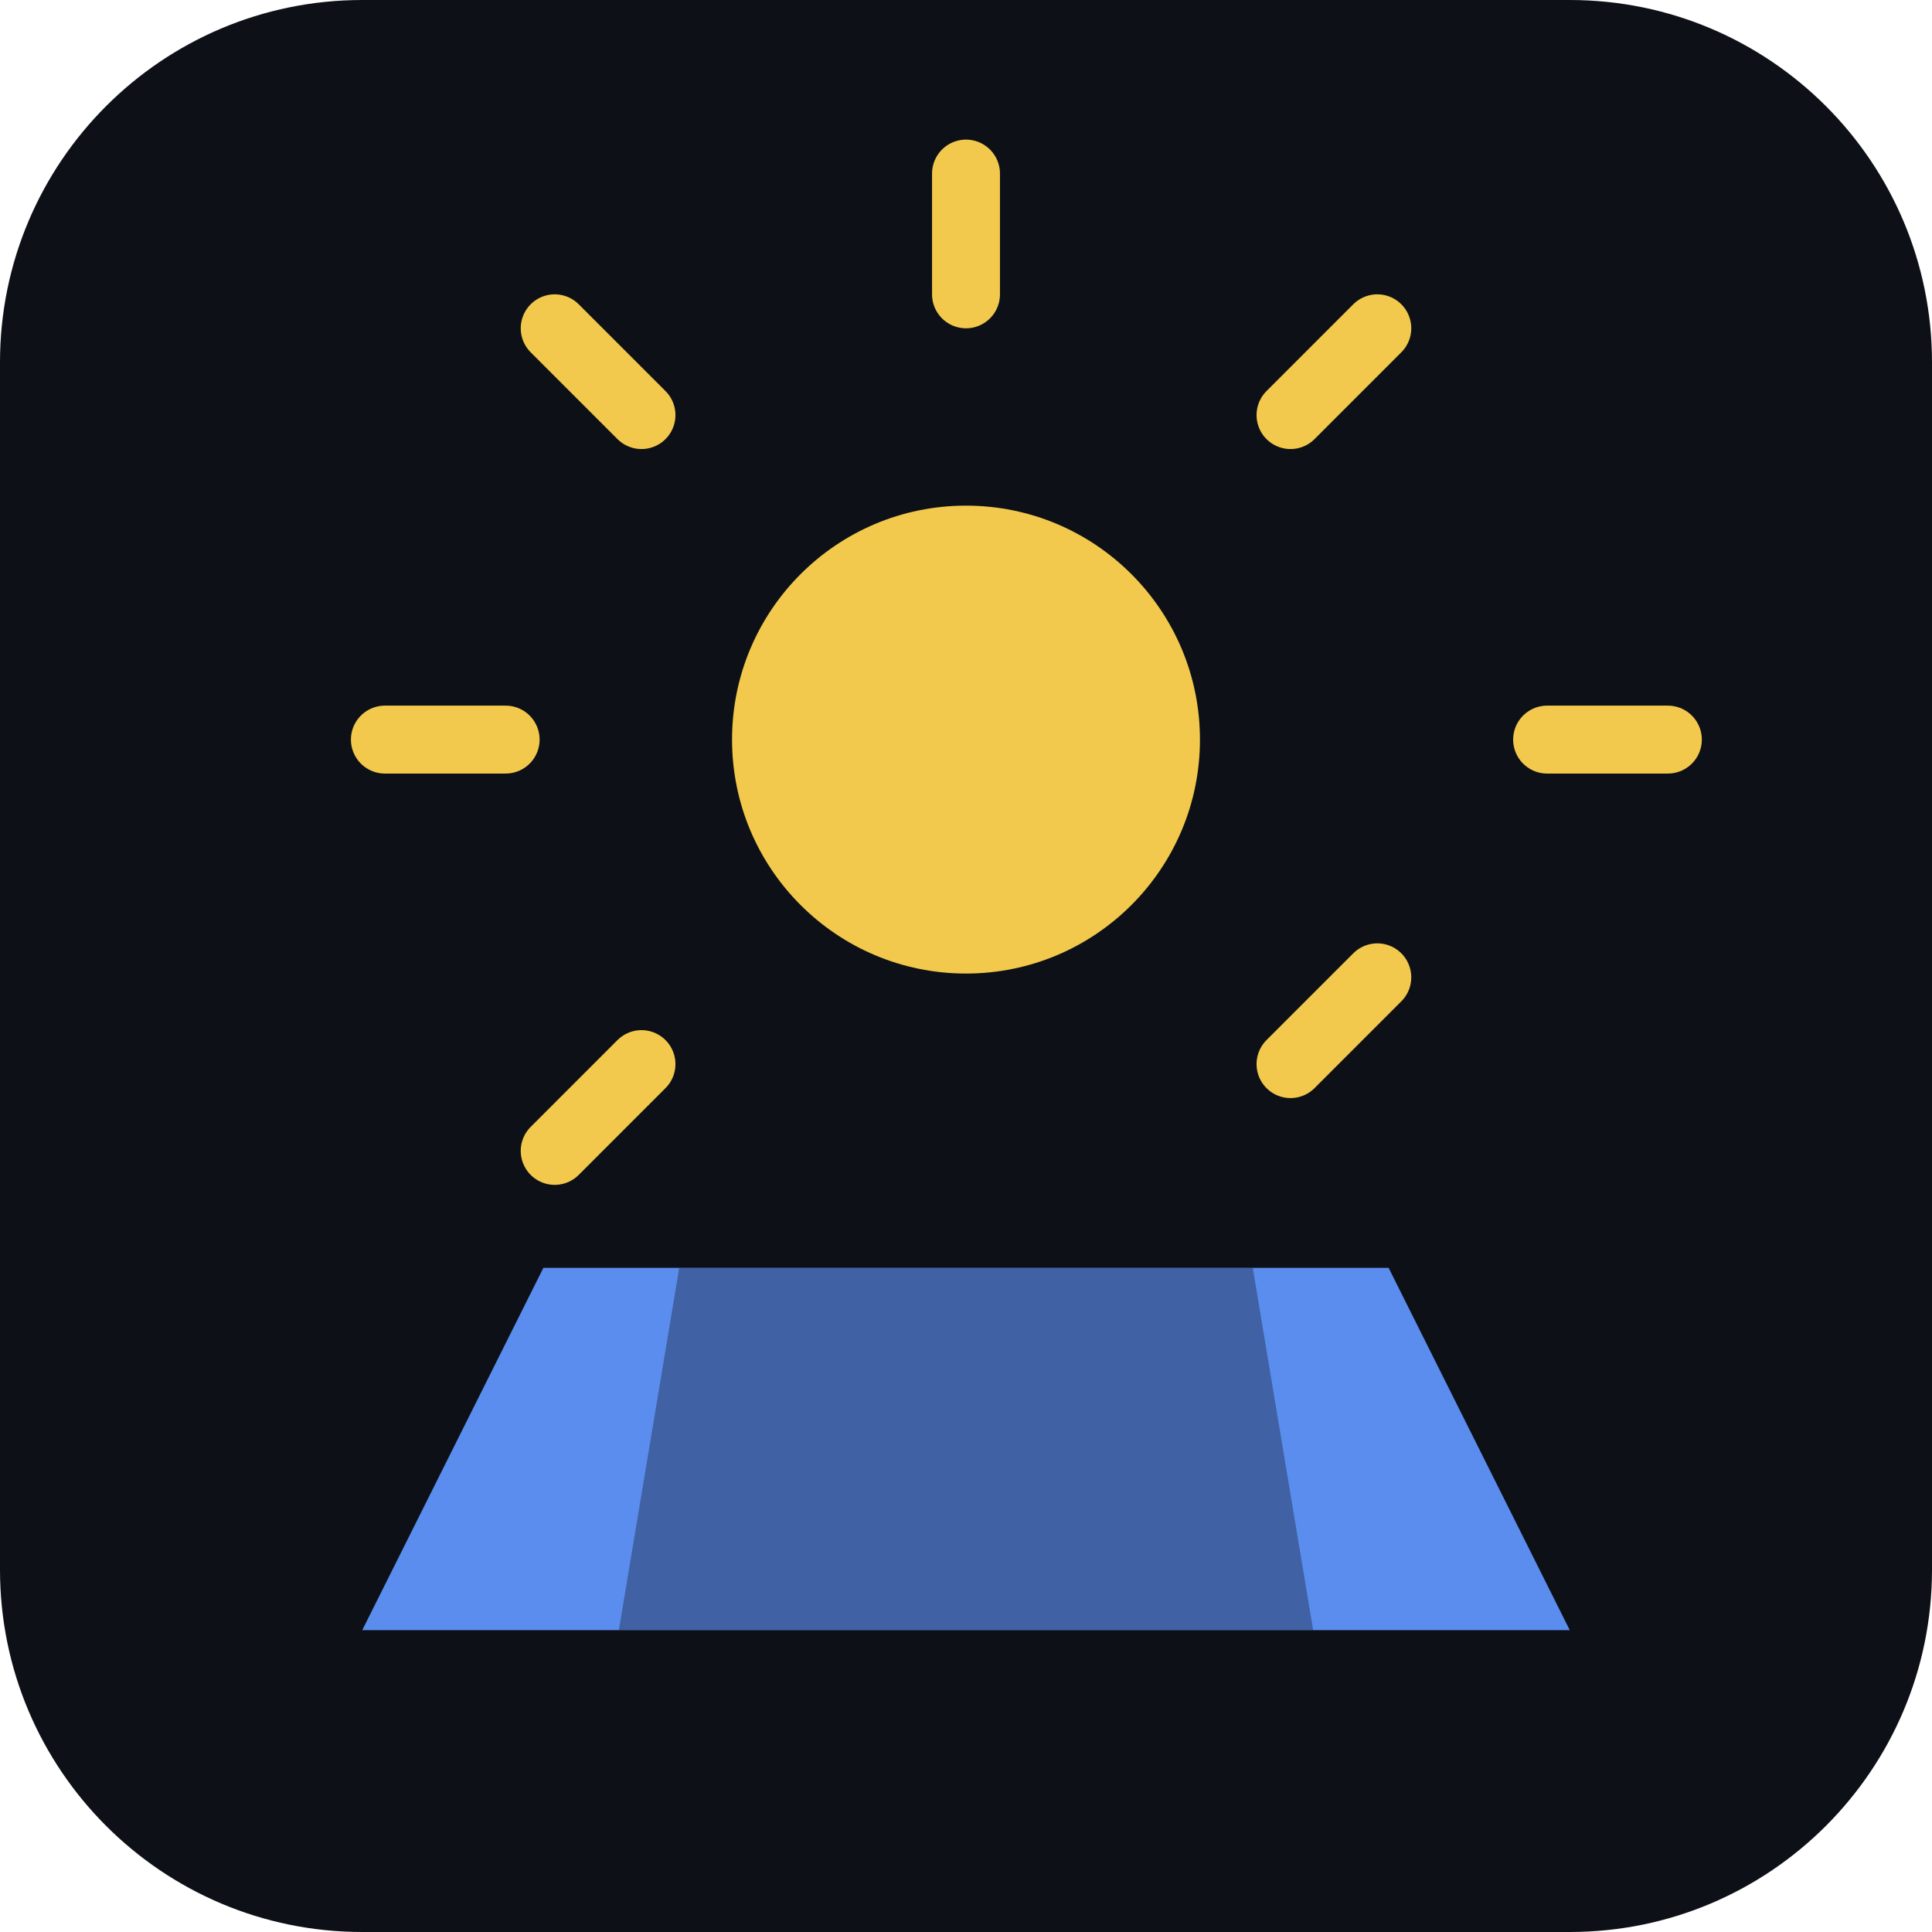
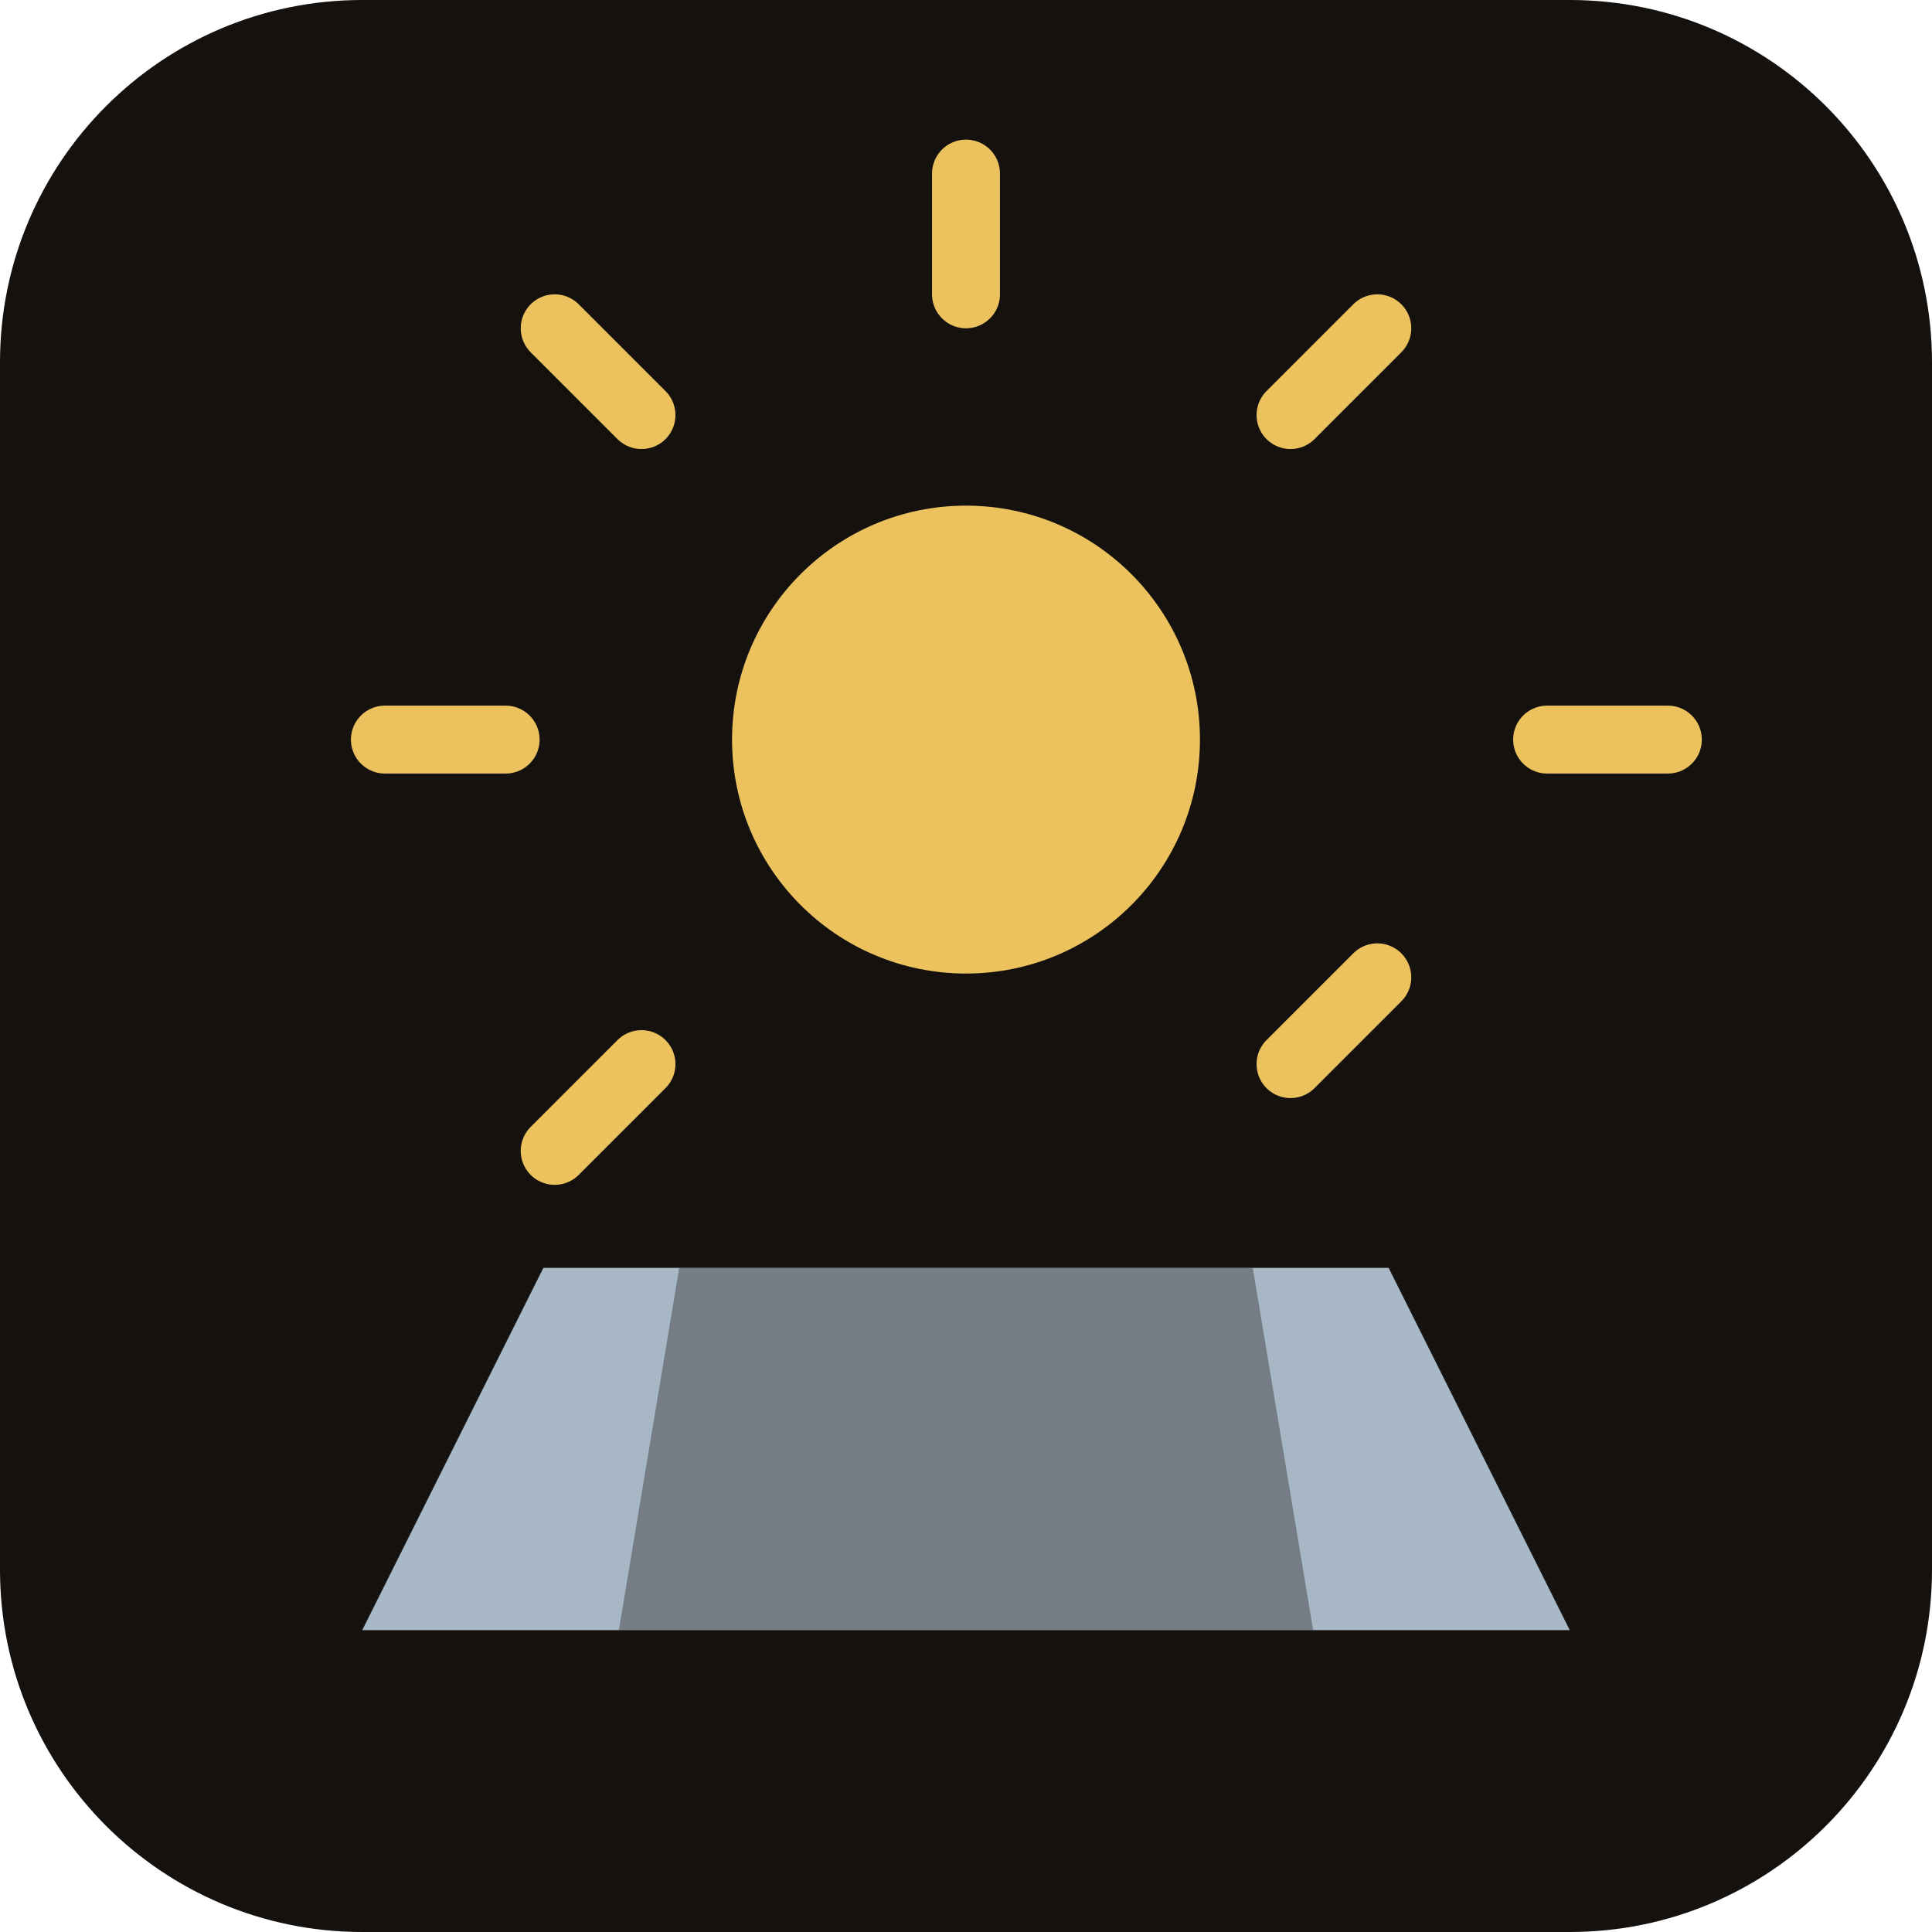
<svg xmlns="http://www.w3.org/2000/svg" viewBox="0 0 512 512" role="img" aria-label="Solar Monitor">
-   <rect width="512" height="512" rx="96" fill="#0d1117" />
-   <circle cx="256" cy="196" r="62" fill="#f2c94c" />
-   <g stroke="#f2c94c" stroke-width="18" stroke-linecap="round">
+   <rect width="512" height="512" rx="96" fill="#14110E" />
+   <circle cx="256" cy="196" r="62" fill="#EBC25E" />
+   <g stroke="#EBC25E" stroke-width="18" stroke-linecap="round">
    <path d="M256 78v-32M256 346v32M134 196h-32M410 196h32M170 110l-23-23M342 110l23-23M170 282l-23 23M342 282l23-23" />
  </g>
-   <path d="M96 432l48-96h224l48 96z" fill="#5b8def" />
-   <path d="M180 336h152l16 96H164z" fill="#0d1117" opacity=".35" />
+   <path d="M96 432l48-96h224l48 96z" fill="#A9B8C6" />
+   <path d="M180 336h152l16 96H164z" fill="#14110E" opacity=".35" />
</svg>
